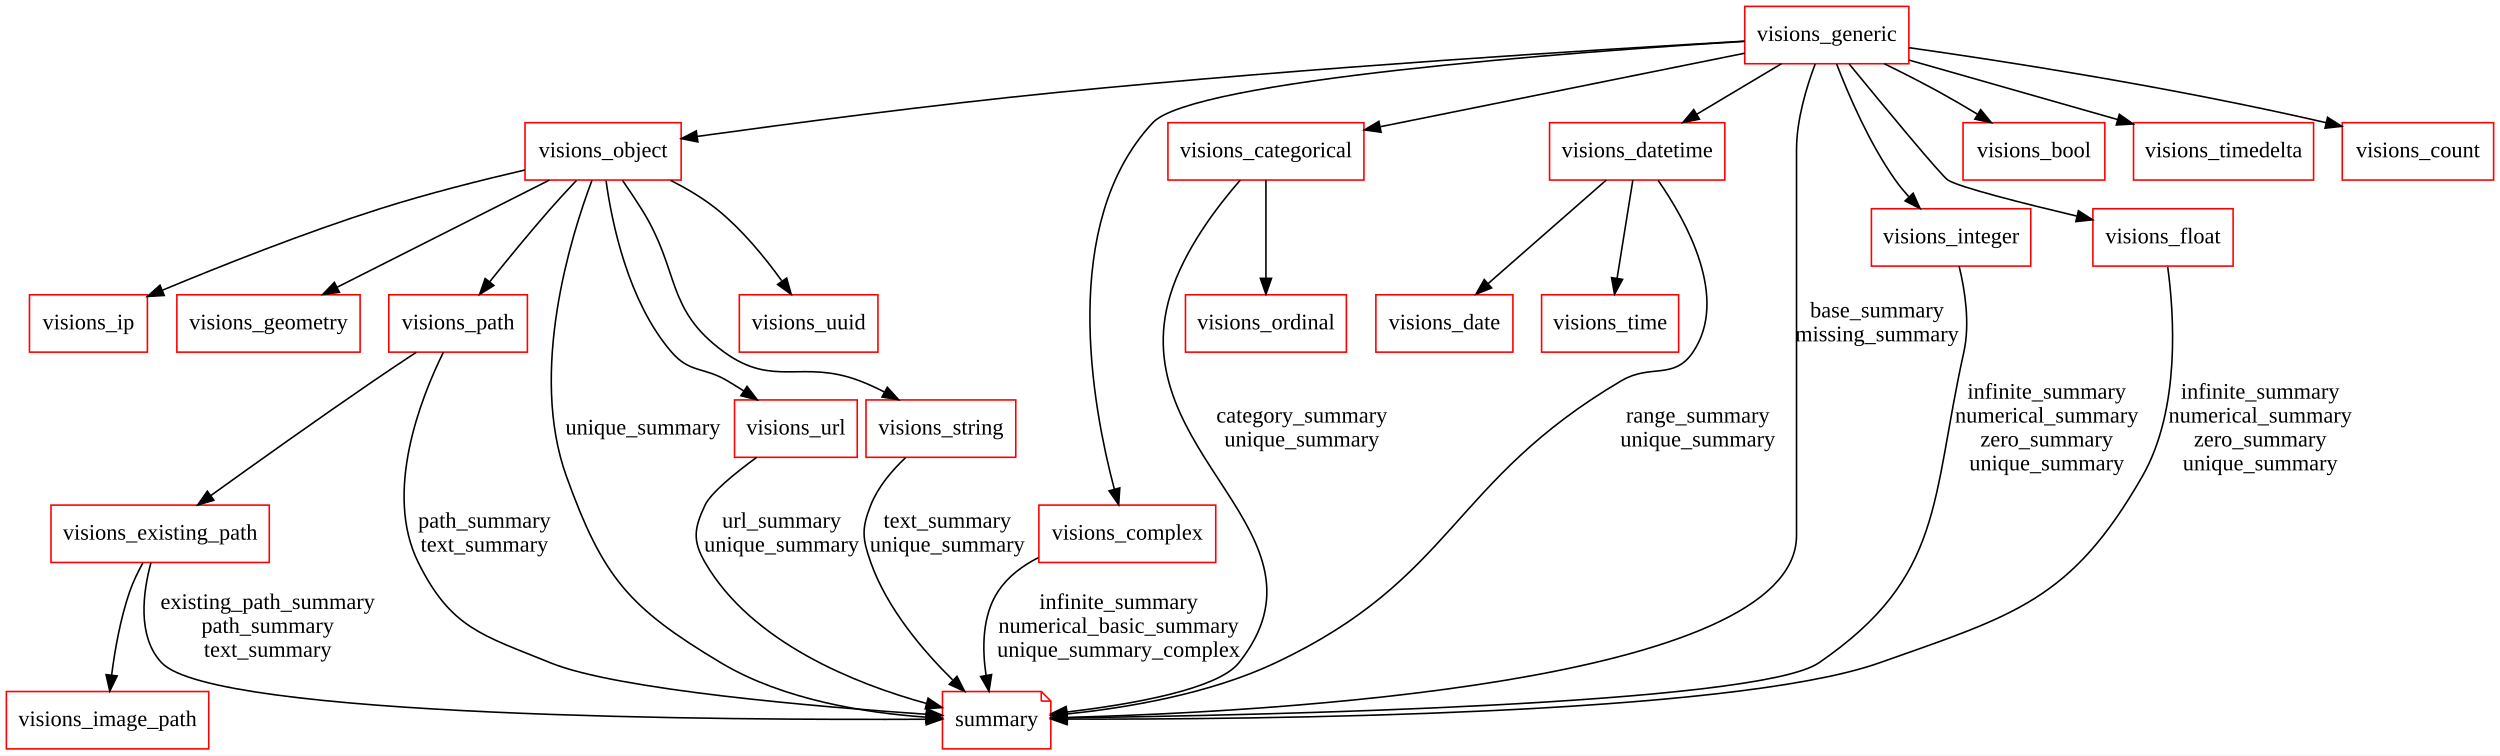
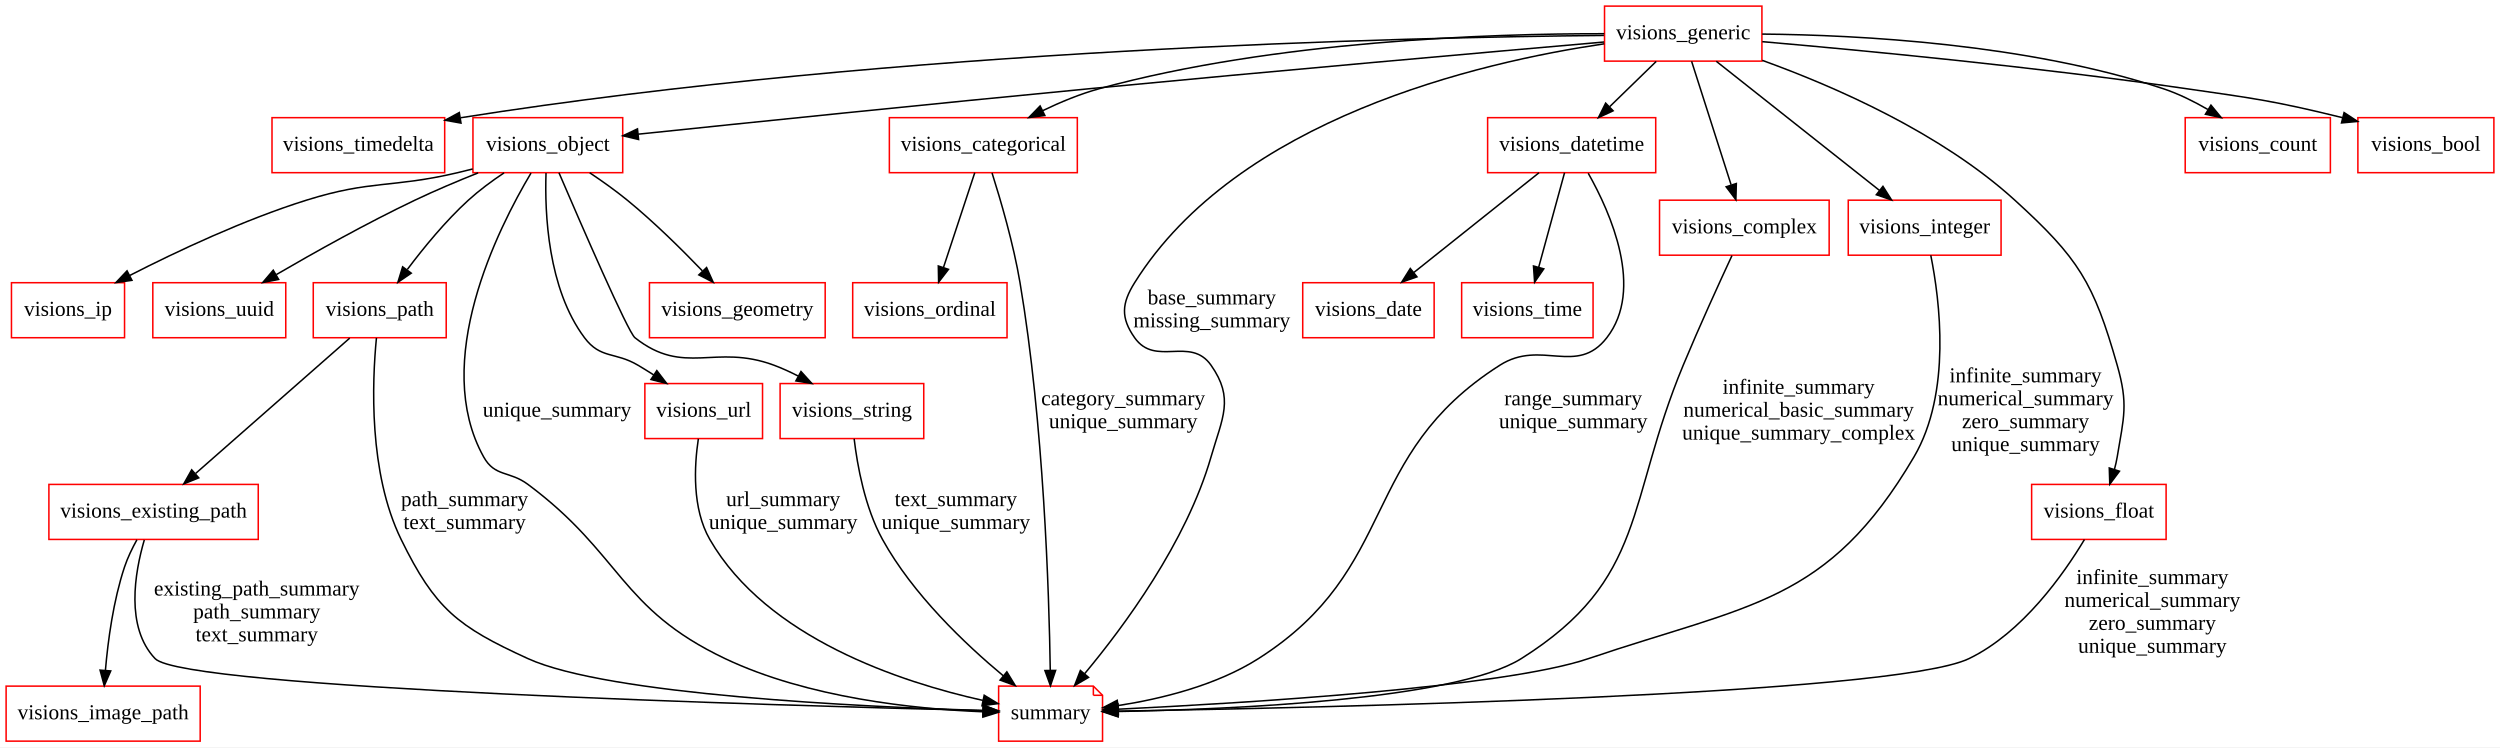
- <svg xmlns="http://www.w3.org/2000/svg" width="1569pt" height="474pt" viewBox="0.00 0.00 1569.00 474.00">
-   <g id="graph0" class="graph" transform="scale(1 1) rotate(0) translate(4 470)">
-     <polygon fill="white" stroke="none" points="-4,4 -4,-470 1565,-470 1565,4 -4,4" />
+ <svg xmlns="http://www.w3.org/2000/svg" width="1636pt" height="489pt" viewBox="0.00 0.00 1636.00 489.00">
+   <g id="graph0" class="graph" transform="scale(1 1) rotate(0) translate(4 485)">
+     <polygon fill="white" stroke="none" points="-4,4 -4,-485 1632,-485 1632,4 -4,4" />
    <g id="node1" class="node">
-       <polygon fill="none" stroke="red" points="1194,-466 1091,-466 1091,-430 1194,-430 1194,-466" />
-       <text text-anchor="middle" x="1142.5" y="-444.3" font-family="Times New Roman,serif" font-size="14.00">visions_generic</text>
+       <polygon fill="none" stroke="red" points="287,-408 174,-408 174,-372 287,-372 287,-408" />
+       <text text-anchor="middle" x="230.5" y="-386.3" font-family="Times New Roman,serif" font-size="14.00">visions_timedelta</text>
+     </g>
+     <g id="node2" class="node">
+       <polygon fill="none" stroke="red" points="536,-300 421,-300 421,-264 536,-264 536,-300" />
+       <text text-anchor="middle" x="478.5" y="-278.3" font-family="Times New Roman,serif" font-size="14.00">visions_geometry</text>
    </g>
    <g id="node3" class="node">
-       <polygon fill="none" stroke="red" points="1397.5,-339 1309.5,-339 1309.5,-303 1397.5,-303 1397.5,-339" />
-       <text text-anchor="middle" x="1353.5" y="-317.3" font-family="Times New Roman,serif" font-size="14.00">visions_float</text>
-     </g>
-     <g id="edge1" class="edge">
-       <path fill="none" stroke="black" d="M1156.55,-429.827C1177.41,-404.411 1214.54,-359.491 1218.5,-357 1225.63,-352.511 1264.95,-342.549 1299.33,-334.397" />
-       <polygon fill="black" stroke="black" points="1300.4,-337.742 1309.33,-332.043 1298.79,-330.928 1300.4,-337.742" />
-     </g>
-     <g id="node5" class="node">
-       <polygon fill="none" stroke="red" points="1317,-393 1228,-393 1228,-357 1317,-357 1317,-393" />
-       <text text-anchor="middle" x="1272.5" y="-371.3" font-family="Times New Roman,serif" font-size="14.00">visions_bool</text>
-     </g>
-     <g id="edge2" class="edge">
-       <path fill="none" stroke="black" d="M1178.58,-429.993C1189.87,-424.464 1202.3,-418.16 1213.5,-412 1221.21,-407.76 1229.34,-402.996 1237.02,-398.356" />
-       <polygon fill="black" stroke="black" points="1239.07,-401.205 1245.78,-393.005 1235.42,-395.232 1239.07,-401.205" />
-     </g>
-     <g id="node10" class="node">
-       <polygon fill="none" stroke="red" points="1448,-393 1335,-393 1335,-357 1448,-357 1448,-393" />
-       <text text-anchor="middle" x="1391.5" y="-371.3" font-family="Times New Roman,serif" font-size="14.00">visions_timedelta</text>
-     </g>
-     <g id="edge3" class="edge">
-       <path fill="none" stroke="black" d="M1194.09,-432.289C1232.07,-421.459 1284.03,-406.644 1325.11,-394.931" />
-       <polygon fill="black" stroke="black" points="1326.11,-398.286 1334.76,-392.178 1324.19,-391.554 1326.11,-398.286" />
-     </g>
-     <g id="node13" class="node">
-       <polygon fill="none" stroke="red" points="1270.5,-339 1170.5,-339 1170.5,-303 1270.5,-303 1270.5,-339" />
-       <text text-anchor="middle" x="1220.5" y="-317.3" font-family="Times New Roman,serif" font-size="14.00">visions_integer</text>
-     </g>
-     <g id="edge4" class="edge">
-       <path fill="none" stroke="black" d="M1148.68,-429.811C1155.91,-410.973 1169,-380.328 1185.5,-357 1188.01,-353.448 1190.9,-349.932 1193.91,-346.577" />
-       <polygon fill="black" stroke="black" points="1196.69,-348.744 1201.07,-339.099 1191.63,-343.905 1196.69,-348.744" />
-     </g>
-     <g id="node15" class="node">
-       <polygon fill="none" stroke="red" points="852,-393 729,-393 729,-357 852,-357 852,-393" />
-       <text text-anchor="middle" x="790.5" y="-371.3" font-family="Times New Roman,serif" font-size="14.00">visions_categorical</text>
-     </g>
-     <g id="edge5" class="edge">
-       <path fill="none" stroke="black" d="M1090.94,-436.6C1030.64,-424.437 930.429,-404.224 862.482,-390.519" />
-       <polygon fill="black" stroke="black" points="862.777,-387.008 852.283,-388.462 861.393,-393.87 862.777,-387.008" />
-     </g>
-     <g id="node18" class="node">
-       <polygon fill="none" stroke="red" points="1078.5,-393 968.5,-393 968.5,-357 1078.5,-357 1078.5,-393" />
-       <text text-anchor="middle" x="1023.5" y="-371.3" font-family="Times New Roman,serif" font-size="14.00">visions_datetime</text>
-     </g>
-     <g id="edge6" class="edge">
-       <path fill="none" stroke="black" d="M1114,-429.994C1098.07,-420.491 1078.03,-408.536 1060.86,-398.292" />
-       <polygon fill="black" stroke="black" points="1062.56,-395.232 1052.18,-393.114 1058.98,-401.243 1062.56,-395.232" />
-     </g>
-     <g id="node19" class="node">
-       <polygon fill="none" stroke="red" points="1561,-393 1466,-393 1466,-357 1561,-357 1561,-393" />
-       <text text-anchor="middle" x="1513.5" y="-371.3" font-family="Times New Roman,serif" font-size="14.00">visions_count</text>
-     </g>
-     <g id="edge7" class="edge">
-       <path fill="none" stroke="black" d="M1194,-440.073C1254.5,-431.506 1358,-415.518 1455.95,-392.976" />
-       <polygon fill="black" stroke="black" points="1456.77,-396.379 1465.72,-390.702 1455.18,-389.562 1456.77,-396.379" />
-     </g>
-     <g id="node20" class="node">
-       <polygon fill="none" stroke="red" points="423.5,-393 325.5,-393 325.5,-357 423.5,-357 423.5,-393" />
-       <text text-anchor="middle" x="374.5" y="-371.3" font-family="Times New Roman,serif" font-size="14.00">visions_object</text>
-     </g>
-     <g id="edge8" class="edge">
-       <path fill="none" stroke="black" d="M1090.96,-444.17C1002.55,-439.113 816.367,-427.58 659.5,-412 581.198,-404.223 491.158,-392.358 433.591,-384.398" />
-       <polygon fill="black" stroke="black" points="433.969,-380.917 423.582,-383.008 433.006,-387.85 433.969,-380.917" />
+       <polygon fill="none" stroke="red" points="165,-168 28,-168 28,-132 165,-132 165,-168" />
+       <text text-anchor="middle" x="96.5" y="-146.3" font-family="Times New Roman,serif" font-size="14.00">visions_existing_path</text>
    </g>
    <g id="node21" class="node">
-       <polygon fill="none" stroke="red" points="759,-153 648,-153 648,-117 759,-117 759,-153" />
-       <text text-anchor="middle" x="703.5" y="-131.3" font-family="Times New Roman,serif" font-size="14.00">visions_complex</text>
-     </g>
-     <g id="edge9" class="edge">
-       <path fill="none" stroke="black" d="M1090.65,-444.033C983.292,-437.374 744.528,-419.705 719.5,-393 660.298,-329.832 681.51,-215.164 695.352,-163.062" />
-       <polygon fill="black" stroke="black" points="698.781,-163.793 698.079,-153.221 692.035,-161.923 698.781,-163.793" />
-     </g>
-     <g id="node22" class="node">
-       <polygon fill="none" stroke="red" points="649.5,-36 587.5,-36 587.5,-0 655.5,-0 655.5,-30 649.5,-36" />
-       <polyline fill="none" stroke="red" points="649.5,-36 649.5,-30 " />
-       <polyline fill="none" stroke="red" points="655.5,-30 649.5,-30 " />
-       <text text-anchor="middle" x="621.5" y="-14.3" font-family="Times New Roman,serif" font-size="14.00">summary</text>
-     </g>
-     <g id="edge31" class="edge">
-       <path fill="none" stroke="black" d="M1135.21,-429.836C1129.85,-415.664 1123.5,-394.885 1123.5,-376 1123.5,-376 1123.5,-376 1123.5,-134 1123.5,-40.497 788.414,-23.017 665.778,-19.75" />
-       <polygon fill="black" stroke="black" points="665.693,-16.247 655.61,-19.499 665.52,-23.245 665.693,-16.247" />
-       <text text-anchor="middle" x="1174" y="-270.8" font-family="Times New Roman,serif" font-size="14.00">base_summary</text>
-       <text text-anchor="middle" x="1174" y="-255.8" font-family="Times New Roman,serif" font-size="14.00">missing_summary</text>
-     </g>
-     <g id="node2" class="node">
      <polygon fill="none" stroke="red" points="127,-36 -7.10543e-015,-36 -7.10543e-015,-0 127,-0 127,-36" />
      <text text-anchor="middle" x="63.5" y="-14.3" font-family="Times New Roman,serif" font-size="14.00">visions_image_path</text>
    </g>
+     <g id="edge1" class="edge">
+       <path fill="none" stroke="black" d="M85.575,-131.741C82.532,-126.252 79.512,-120.034 77.5,-114 70.148,-91.951 66.652,-65.743 64.992,-46.444" />
+       <polygon fill="black" stroke="black" points="68.465,-45.946 64.229,-36.235 61.484,-46.468 68.465,-45.946" />
+     </g>
+     <g id="node22" class="node">
+       <polygon fill="none" stroke="red" points="711.5,-36 649.5,-36 649.5,-0 717.5,-0 717.5,-30 711.5,-36" />
+       <polyline fill="none" stroke="red" points="711.5,-36 711.5,-30 " />
+       <polyline fill="none" stroke="red" points="717.5,-30 711.5,-30 " />
+       <text text-anchor="middle" x="683.5" y="-14.3" font-family="Times New Roman,serif" font-size="14.00">summary</text>
+     </g>
+     <g id="edge24" class="edge">
+       <path fill="none" stroke="black" d="M90.434,-131.664C84.211,-110.369 77.938,-74.547 97.5,-54 116.124,-34.438 505.807,-23.272 639.184,-20.012" />
+       <polygon fill="black" stroke="black" points="639.531,-23.505 649.444,-19.765 639.362,-16.507 639.531,-23.505" />
+       <text text-anchor="middle" x="164" y="-95.3" font-family="Times New Roman,serif" font-size="14.00">existing_path_summary</text>
+       <text text-anchor="middle" x="164" y="-80.3" font-family="Times New Roman,serif" font-size="14.00">path_summary</text>
+       <text text-anchor="middle" x="164" y="-65.3" font-family="Times New Roman,serif" font-size="14.00">text_summary</text>
+     </g>
+     <g id="node4" class="node">
+       <polygon fill="none" stroke="red" points="934.5,-300 848.5,-300 848.5,-264 934.5,-264 934.5,-300" />
+       <text text-anchor="middle" x="891.5" y="-278.3" font-family="Times New Roman,serif" font-size="14.00">visions_date</text>
+     </g>
+     <g id="node5" class="node">
+       <polygon fill="none" stroke="red" points="701,-408 578,-408 578,-372 701,-372 701,-408" />
+       <text text-anchor="middle" x="639.5" y="-386.3" font-family="Times New Roman,serif" font-size="14.00">visions_categorical</text>
+     </g>
+     <g id="node10" class="node">
+       <polygon fill="none" stroke="red" points="655,-300 554,-300 554,-264 655,-264 655,-300" />
+       <text text-anchor="middle" x="604.5" y="-278.3" font-family="Times New Roman,serif" font-size="14.00">visions_ordinal</text>
+     </g>
+     <g id="edge2" class="edge">
+       <path fill="none" stroke="black" d="M633.877,-371.969C628.348,-355.224 619.824,-329.41 613.379,-309.892" />
+       <polygon fill="black" stroke="black" points="616.685,-308.739 610.226,-300.341 610.038,-310.934 616.685,-308.739" />
+     </g>
+     <g id="edge21" class="edge">
+       <path fill="none" stroke="black" d="M645.19,-371.824C650.825,-354.058 659.211,-325.406 663.5,-300 679.048,-207.895 682.528,-96.82 683.294,-46.343" />
+       <polygon fill="black" stroke="black" points="686.795,-46.286 683.422,-36.242 679.795,-46.197 686.795,-46.286" />
+       <text text-anchor="middle" x="731" y="-219.8" font-family="Times New Roman,serif" font-size="14.00">category_summary</text>
+       <text text-anchor="middle" x="731" y="-204.8" font-family="Times New Roman,serif" font-size="14.00">unique_summary</text>
+     </g>
+     <g id="node6" class="node">
+       <polygon fill="none" stroke="red" points="1521,-408 1426,-408 1426,-372 1521,-372 1521,-408" />
+       <text text-anchor="middle" x="1473.5" y="-386.3" font-family="Times New Roman,serif" font-size="14.00">visions_count</text>
+     </g>
+     <g id="node7" class="node">
+       <polygon fill="none" stroke="red" points="1628,-408 1539,-408 1539,-372 1628,-372 1628,-408" />
+       <text text-anchor="middle" x="1583.5" y="-386.3" font-family="Times New Roman,serif" font-size="14.00">visions_bool</text>
+     </g>
+     <g id="node8" class="node">
+       <polygon fill="none" stroke="red" points="77.5,-300 3.5,-300 3.5,-264 77.5,-264 77.5,-300" />
+       <text text-anchor="middle" x="40.5" y="-278.3" font-family="Times New Roman,serif" font-size="14.00">visions_ip</text>
+     </g>
+     <g id="node9" class="node">
+       <polygon fill="none" stroke="red" points="600.5,-234 506.5,-234 506.5,-198 600.5,-198 600.5,-234" />
+       <text text-anchor="middle" x="553.5" y="-212.3" font-family="Times New Roman,serif" font-size="14.00">visions_string</text>
+     </g>
+     <g id="edge29" class="edge">
+       <path fill="none" stroke="black" d="M554.956,-197.825C557.033,-180.336 561.971,-152.894 573.5,-132 593.312,-96.094 627.599,-63.519 652.639,-42.671" />
+       <polygon fill="black" stroke="black" points="654.88,-45.359 660.414,-36.324 650.454,-39.937 654.88,-45.359" />
+       <text text-anchor="middle" x="621.5" y="-153.8" font-family="Times New Roman,serif" font-size="14.00">text_summary</text>
+       <text text-anchor="middle" x="621.5" y="-138.8" font-family="Times New Roman,serif" font-size="14.00">unique_summary</text>
+     </g>
+     <g id="node11" class="node">
+       <polygon fill="none" stroke="red" points="288,-300 201,-300 201,-264 288,-264 288,-300" />
+       <text text-anchor="middle" x="244.5" y="-278.3" font-family="Times New Roman,serif" font-size="14.00">visions_path</text>
+     </g>
+     <g id="edge3" class="edge">
+       <path fill="none" stroke="black" d="M224.847,-263.737C198.972,-241.009 153.342,-200.928 124.037,-175.188" />
+       <polygon fill="black" stroke="black" points="126.058,-172.304 116.235,-168.334 121.438,-177.563 126.058,-172.304" />
+     </g>
+     <g id="edge28" class="edge">
+       <path fill="none" stroke="black" d="M242.349,-263.873C239.518,-235.03 237.145,-175.642 258.5,-132 280.749,-86.53 295.448,-75.018 341.5,-54 393.464,-30.283 558.91,-22.466 639.092,-20.031" />
+       <polygon fill="black" stroke="black" points="639.464,-23.521 649.359,-19.734 639.262,-16.524 639.464,-23.521" />
+       <text text-anchor="middle" x="300" y="-153.8" font-family="Times New Roman,serif" font-size="14.00">path_summary</text>
+       <text text-anchor="middle" x="300" y="-138.8" font-family="Times New Roman,serif" font-size="14.00">text_summary</text>
+     </g>
+     <g id="node12" class="node">
+       <polygon fill="none" stroke="red" points="403.5,-408 305.5,-408 305.5,-372 403.5,-372 403.5,-408" />
+       <text text-anchor="middle" x="354.5" y="-386.3" font-family="Times New Roman,serif" font-size="14.00">visions_object</text>
+     </g>
+     <g id="edge4" class="edge">
+       <path fill="none" stroke="black" d="M381.905,-371.936C390.047,-366.503 398.834,-360.268 406.5,-354 423.93,-339.748 441.966,-321.957 455.627,-307.749" />
+       <polygon fill="black" stroke="black" points="458.383,-309.93 462.734,-300.27 453.309,-305.108 458.383,-309.93" />
+     </g>
+     <g id="edge5" class="edge">
+       <path fill="none" stroke="black" d="M305.342,-374.435C302.021,-373.575 298.717,-372.754 295.5,-372 251.958,-361.796 239.178,-367.365 196.5,-354 155.84,-341.267 111.86,-320.566 80.995,-304.793" />
+       <polygon fill="black" stroke="black" points="82.346,-301.552 71.855,-300.071 79.133,-307.771 82.346,-301.552" />
+     </g>
+     <g id="edge6" class="edge">
+       <path fill="none" stroke="black" d="M361.78,-371.961C376.097,-338.608 406.928,-267.615 411.5,-264 443.838,-238.426 463.859,-260.375 502.5,-246 507.75,-244.047 513.099,-241.594 518.261,-238.947" />
+       <polygon fill="black" stroke="black" points="520.176,-241.89 527.29,-234.038 516.832,-235.74 520.176,-241.89" />
+     </g>
+     <g id="edge7" class="edge">
+       <path fill="none" stroke="black" d="M325.853,-371.899C317.934,-366.603 309.577,-360.451 302.5,-354 287.596,-340.415 273.237,-322.885 262.535,-308.643" />
+       <polygon fill="black" stroke="black" points="265.117,-306.246 256.372,-300.265 259.478,-310.394 265.117,-306.246" />
+     </g>
+     <g id="node14" class="node">
+       <polygon fill="none" stroke="red" points="183,-300 96,-300 96,-264 183,-264 183,-300" />
+       <text text-anchor="middle" x="139.5" y="-278.3" font-family="Times New Roman,serif" font-size="14.00">visions_uuid</text>
+     </g>
+     <g id="edge8" class="edge">
+       <path fill="none" stroke="black" d="M308.885,-371.883C295.409,-366.496 280.729,-360.3 267.5,-354 236.237,-339.111 201.989,-319.956 176.792,-305.295" />
+       <polygon fill="black" stroke="black" points="178.339,-302.145 167.941,-300.113 174.803,-308.186 178.339,-302.145" />
+     </g>
+     <g id="node15" class="node">
+       <polygon fill="none" stroke="red" points="495,-234 418,-234 418,-198 495,-198 495,-234" />
+       <text text-anchor="middle" x="456.5" y="-212.3" font-family="Times New Roman,serif" font-size="14.00">visions_url</text>
+     </g>
+     <g id="edge9" class="edge">
+       <path fill="none" stroke="black" d="M353.314,-371.774C352.433,-345.79 354.394,-296.193 378.5,-264 388.985,-249.998 398.445,-254.906 413.5,-246 416.891,-243.994 420.378,-241.827 423.831,-239.612" />
+       <polygon fill="black" stroke="black" points="425.827,-242.488 432.264,-234.073 421.985,-236.637 425.827,-242.488" />
+     </g>
+     <g id="edge27" class="edge">
+       <path fill="none" stroke="black" d="M343.51,-371.774C321.706,-335.212 277.947,-248.115 312.5,-186 319.874,-172.743 329.329,-177.055 341.5,-168 402.888,-122.33 401.383,-86.819 470.5,-54 524.719,-28.256 594.466,-21.025 639.09,-19.219" />
+       <polygon fill="black" stroke="black" points="639.438,-22.709 649.317,-18.882 639.207,-15.713 639.438,-22.709" />
+       <text text-anchor="middle" x="360.5" y="-212.3" font-family="Times New Roman,serif" font-size="14.00">unique_summary</text>
+     </g>
+     <g id="node13" class="node">
+       <polygon fill="none" stroke="red" points="1149,-481 1046,-481 1046,-445 1149,-445 1149,-481" />
+       <text text-anchor="middle" x="1097.5" y="-459.3" font-family="Times New Roman,serif" font-size="14.00">visions_generic</text>
+     </g>
+     <g id="edge10" class="edge">
+       <path fill="none" stroke="black" d="M1045.59,-461.809C919.007,-460.637 584.488,-453.281 297.432,-407.953" />
+       <polygon fill="black" stroke="black" points="297.668,-404.447 287.241,-406.325 296.563,-411.359 297.668,-404.447" />
+     </g>
+     <g id="edge11" class="edge">
+       <path fill="none" stroke="black" d="M1045.82,-462.938C971.436,-463.023 830.489,-458.437 715.5,-427 702.943,-423.567 689.913,-418.158 678.264,-412.566" />
+       <polygon fill="black" stroke="black" points="679.764,-409.403 669.252,-408.077 676.642,-415.669 679.764,-409.403" />
+     </g>
+     <g id="edge12" class="edge">
+       <path fill="none" stroke="black" d="M1149.18,-462.699C1212.57,-462.106 1322.55,-456.332 1411.5,-427 1421.52,-423.696 1431.7,-418.635 1440.83,-413.341" />
+       <polygon fill="black" stroke="black" points="1442.85,-416.211 1449.58,-408.026 1439.22,-410.229 1442.85,-416.211" />
+     </g>
+     <g id="edge13" class="edge">
+       <path fill="none" stroke="black" d="M1149.22,-457.729C1214.16,-452.085 1328.87,-441.177 1426.5,-427 1469.69,-420.729 1482.72,-419.389 1529.09,-407.953" />
+       <polygon fill="black" stroke="black" points="1529.97,-411.34 1538.83,-405.526 1528.28,-404.548 1529.97,-411.34" />
+     </g>
+     <g id="edge14" class="edge">
+       <path fill="none" stroke="black" d="M1045.71,-457.512C971.297,-451.022 829.846,-438.53 709.5,-427 605.321,-417.019 484.039,-404.533 413.598,-397.196" />
+       <polygon fill="black" stroke="black" points="413.891,-393.707 403.582,-396.151 413.165,-400.67 413.891,-393.707" />
+     </g>
+     <g id="node16" class="node">
+       <polygon fill="none" stroke="red" points="1079.5,-408 969.5,-408 969.5,-372 1079.5,-372 1079.5,-408" />
+       <text text-anchor="middle" x="1024.5" y="-386.3" font-family="Times New Roman,serif" font-size="14.00">visions_datetime</text>
+     </g>
+     <g id="edge15" class="edge">
+       <path fill="none" stroke="black" d="M1079.83,-444.813C1070.68,-435.917 1059.36,-424.909 1049.35,-415.172" />
+       <polygon fill="black" stroke="black" points="1051.62,-412.492 1042.01,-408.029 1046.74,-417.51 1051.62,-412.492" />
+     </g>
+     <g id="node17" class="node">
+       <polygon fill="none" stroke="red" points="1193,-354 1082,-354 1082,-318 1193,-318 1193,-354" />
+       <text text-anchor="middle" x="1137.5" y="-332.3" font-family="Times New Roman,serif" font-size="14.00">visions_complex</text>
+     </g>
+     <g id="edge16" class="edge">
+       <path fill="none" stroke="black" d="M1102.98,-444.881C1109.64,-424.053 1120.98,-388.637 1128.83,-364.092" />
+       <polygon fill="black" stroke="black" points="1132.25,-364.904 1131.96,-354.313 1125.58,-362.771 1132.25,-364.904" />
+     </g>
+     <g id="node18" class="node">
+       <polygon fill="none" stroke="red" points="1305.5,-354 1205.5,-354 1205.5,-318 1305.5,-318 1305.5,-354" />
+       <text text-anchor="middle" x="1255.5" y="-332.3" font-family="Times New Roman,serif" font-size="14.00">visions_integer</text>
+     </g>
+     <g id="edge17" class="edge">
+       <path fill="none" stroke="black" d="M1119.14,-444.881C1146.84,-422.969 1194.94,-384.91 1225.98,-360.351" />
+       <polygon fill="black" stroke="black" points="1228.2,-363.061 1233.87,-354.112 1223.86,-357.572 1228.2,-363.061" />
+     </g>
+     <g id="node20" class="node">
+       <polygon fill="none" stroke="red" points="1413.5,-168 1325.5,-168 1325.5,-132 1413.5,-132 1413.5,-168" />
+       <text text-anchor="middle" x="1369.5" y="-146.3" font-family="Times New Roman,serif" font-size="14.00">visions_float</text>
+     </g>
+     <g id="edge18" class="edge">
+       <path fill="none" stroke="black" d="M1149.2,-445.505C1196.45,-428.441 1266.12,-398.059 1314.5,-354 1356.26,-315.967 1366.02,-300.323 1381.5,-246 1388.81,-220.354 1385.88,-212.304 1381.5,-186 1381.05,-183.301 1380.42,-180.532 1379.68,-177.789" />
+       <polygon fill="black" stroke="black" points="1382.98,-176.64 1376.64,-168.153 1376.31,-178.743 1382.98,-176.64" />
+     </g>
+     <g id="edge31" class="edge">
+       <path fill="none" stroke="black" d="M1045.79,-456.326C963.621,-444.188 805.679,-407.389 738.5,-300 730.014,-286.436 729.3,-277.09 738.5,-264 752.081,-244.677 774.919,-265.323 788.5,-246 803.834,-224.183 795.886,-211.623 788.5,-186 772.391,-130.115 731.448,-74.884 705.708,-44.033" />
+       <polygon fill="black" stroke="black" points="708.339,-41.724 699.2,-36.363 703.001,-46.252 708.339,-41.724" />
+       <text text-anchor="middle" x="789" y="-285.8" font-family="Times New Roman,serif" font-size="14.00">base_summary</text>
+       <text text-anchor="middle" x="789" y="-270.8" font-family="Times New Roman,serif" font-size="14.00">missing_summary</text>
+     </g>
+     <g id="edge30" class="edge">
+       <path fill="none" stroke="black" d="M452.999,-197.835C450.323,-180.105 448.823,-152.245 460.5,-132 497.781,-67.364 585.561,-38.58 639.2,-26.644" />
+       <polygon fill="black" stroke="black" points="640.066,-30.039 649.123,-24.542 638.615,-23.191 640.066,-30.039" />
+       <text text-anchor="middle" x="508.5" y="-153.8" font-family="Times New Roman,serif" font-size="14.00">url_summary</text>
+       <text text-anchor="middle" x="508.5" y="-138.8" font-family="Times New Roman,serif" font-size="14.00">unique_summary</text>
+     </g>
+     <g id="edge19" class="edge">
+       <path fill="none" stroke="black" d="M1003.13,-371.969C980.965,-354.303 946.131,-326.54 921.273,-306.729" />
+       <polygon fill="black" stroke="black" points="923.259,-303.836 913.258,-300.341 918.896,-309.31 923.259,-303.836" />
+     </g>
+     <g id="node19" class="node">
+       <polygon fill="none" stroke="red" points="1038.5,-300 952.5,-300 952.5,-264 1038.5,-264 1038.5,-300" />
+       <text text-anchor="middle" x="995.5" y="-278.3" font-family="Times New Roman,serif" font-size="14.00">visions_time</text>
+     </g>
+     <g id="edge20" class="edge">
+       <path fill="none" stroke="black" d="M1019.84,-371.969C1015.28,-355.301 1008.26,-329.646 1002.93,-310.161" />
+       <polygon fill="black" stroke="black" points="1006.26,-309.063 1000.24,-300.341 999.507,-310.91 1006.26,-309.063" />
+     </g>
+     <g id="edge23" class="edge">
+       <path fill="none" stroke="black" d="M1035.32,-371.66C1050.1,-345.527 1072.11,-295.737 1047.5,-264 1027.82,-238.614 1004.6,-263.253 977.5,-246 884.279,-186.647 912.715,-113.362 819.5,-54 791.844,-36.388 755.713,-27.621 727.643,-23.267" />
+       <polygon fill="black" stroke="black" points="728.09,-19.795 717.697,-21.854 727.106,-26.725 728.09,-19.795" />
+       <text text-anchor="middle" x="1025.5" y="-219.8" font-family="Times New Roman,serif" font-size="14.00">range_summary</text>
+       <text text-anchor="middle" x="1025.5" y="-204.8" font-family="Times New Roman,serif" font-size="14.00">unique_summary</text>
+     </g>
+     <g id="edge22" class="edge">
+       <path fill="none" stroke="black" d="M1129.39,-317.731C1121.1,-299.891 1107.98,-271.182 1097.5,-246 1060.06,-156.002 1074.02,-105.885 991.5,-54 948.586,-27.017 802.038,-20.793 727.623,-19.388" />
+       <polygon fill="black" stroke="black" points="727.677,-15.889 717.619,-19.22 727.559,-22.887 727.677,-15.889" />
+       <text text-anchor="middle" x="1173" y="-227.3" font-family="Times New Roman,serif" font-size="14.00">infinite_summary</text>
+       <text text-anchor="middle" x="1173" y="-212.3" font-family="Times New Roman,serif" font-size="14.00">numerical_basic_summary</text>
+       <text text-anchor="middle" x="1173" y="-197.3" font-family="Times New Roman,serif" font-size="14.00">unique_summary_complex</text>
+     </g>
+     <g id="edge26" class="edge">
+       <path fill="none" stroke="black" d="M1259.5,-317.93C1265.38,-288.653 1273.17,-227.97 1248.5,-186 1192.06,-89.991 1140.97,-89.767 1035.5,-54 979.701,-35.077 809.788,-24.858 728.178,-20.926" />
+       <polygon fill="black" stroke="black" points="727.892,-17.408 717.738,-20.434 727.563,-24.401 727.892,-17.408" />
+       <text text-anchor="middle" x="1321.5" y="-234.8" font-family="Times New Roman,serif" font-size="14.00">infinite_summary</text>
+       <text text-anchor="middle" x="1321.5" y="-219.8" font-family="Times New Roman,serif" font-size="14.00">numerical_summary</text>
+       <text text-anchor="middle" x="1321.5" y="-204.8" font-family="Times New Roman,serif" font-size="14.00">zero_summary</text>
+       <text text-anchor="middle" x="1321.5" y="-189.8" font-family="Times New Roman,serif" font-size="14.00">unique_summary</text>
+     </g>
    <g id="edge25" class="edge">
-       <path fill="none" stroke="black" d="M1356.44,-302.543C1360.45,-273.213 1364.65,-213.126 1340.5,-171 1295.79,-93.007 1260.25,-83.976 1175.5,-54 1081.89,-20.891 780.021,-18.406 665.824,-18.696" />
-       <polygon fill="black" stroke="black" points="665.678,-15.197 655.69,-18.731 665.701,-22.197 665.678,-15.197" />
-       <text text-anchor="middle" x="1414.5" y="-219.8" font-family="Times New Roman,serif" font-size="14.00">infinite_summary</text>
-       <text text-anchor="middle" x="1414.5" y="-204.8" font-family="Times New Roman,serif" font-size="14.00">numerical_summary</text>
-       <text text-anchor="middle" x="1414.5" y="-189.8" font-family="Times New Roman,serif" font-size="14.00">zero_summary</text>
-       <text text-anchor="middle" x="1414.5" y="-174.8" font-family="Times New Roman,serif" font-size="14.00">unique_summary</text>
-     </g>
-     <g id="node4" class="node">
-       <polygon fill="none" stroke="red" points="534,-219 457,-219 457,-183 534,-183 534,-219" />
-       <text text-anchor="middle" x="495.5" y="-197.3" font-family="Times New Roman,serif" font-size="14.00">visions_url</text>
-     </g>
-     <g id="edge30" class="edge">
-       <path fill="none" stroke="black" d="M470.877,-182.99C457.152,-172.913 442.11,-160.657 438.5,-153 431.676,-138.528 430.476,-130.842 438.5,-117 467.76,-66.523 533.196,-40.697 577.352,-28.53" />
-       <polygon fill="black" stroke="black" points="578.473,-31.854 587.257,-25.93 576.696,-25.084 578.473,-31.854" />
-       <text text-anchor="middle" x="486.5" y="-138.8" font-family="Times New Roman,serif" font-size="14.00">url_summary</text>
-       <text text-anchor="middle" x="486.5" y="-123.8" font-family="Times New Roman,serif" font-size="14.00">unique_summary</text>
-     </g>
-     <g id="node6" class="node">
-       <polygon fill="none" stroke="red" points="1049.5,-285 963.5,-285 963.5,-249 1049.5,-249 1049.5,-285" />
-       <text text-anchor="middle" x="1006.5" y="-263.3" font-family="Times New Roman,serif" font-size="14.00">visions_time</text>
-     </g>
-     <g id="node7" class="node">
-       <polygon fill="none" stroke="red" points="841,-285 740,-285 740,-249 841,-249 841,-285" />
-       <text text-anchor="middle" x="790.5" y="-263.3" font-family="Times New Roman,serif" font-size="14.00">visions_ordinal</text>
-     </g>
-     <g id="node8" class="node">
-       <polygon fill="none" stroke="red" points="327,-285 240,-285 240,-249 327,-249 327,-285" />
-       <text text-anchor="middle" x="283.5" y="-263.3" font-family="Times New Roman,serif" font-size="14.00">visions_path</text>
-     </g>
-     <g id="node16" class="node">
-       <polygon fill="none" stroke="red" points="165,-153 28,-153 28,-117 165,-117 165,-153" />
-       <text text-anchor="middle" x="96.5" y="-131.3" font-family="Times New Roman,serif" font-size="14.00">visions_existing_path</text>
-     </g>
-     <g id="edge10" class="edge">
-       <path fill="none" stroke="black" d="M257.236,-248.903C248.672,-243.262 239.145,-236.916 230.5,-231 195.249,-206.875 155.374,-178.458 128.354,-159.03" />
-       <polygon fill="black" stroke="black" points="130.216,-156.058 120.056,-153.056 126.126,-161.739 130.216,-156.058" />
-     </g>
-     <g id="edge28" class="edge">
-       <path fill="none" stroke="black" d="M274.277,-248.937C260.083,-220.187 236.691,-160.934 258.5,-117 279.092,-75.518 298.61,-71.47 341.5,-54 383.166,-37.028 509.18,-26.393 577.057,-21.738" />
-       <polygon fill="black" stroke="black" points="577.687,-25.204 587.43,-21.043 577.218,-18.22 577.687,-25.204" />
-       <text text-anchor="middle" x="300" y="-138.8" font-family="Times New Roman,serif" font-size="14.00">path_summary</text>
-       <text text-anchor="middle" x="300" y="-123.8" font-family="Times New Roman,serif" font-size="14.00">text_summary</text>
-     </g>
-     <g id="node9" class="node">
-       <polygon fill="none" stroke="red" points="547,-285 460,-285 460,-249 547,-249 547,-285" />
-       <text text-anchor="middle" x="503.5" y="-263.3" font-family="Times New Roman,serif" font-size="14.00">visions_uuid</text>
-     </g>
-     <g id="node11" class="node">
-       <polygon fill="none" stroke="red" points="945.5,-285 859.5,-285 859.5,-249 945.5,-249 945.5,-285" />
-       <text text-anchor="middle" x="902.5" y="-263.3" font-family="Times New Roman,serif" font-size="14.00">visions_date</text>
-     </g>
-     <g id="node12" class="node">
-       <polygon fill="none" stroke="red" points="88.5,-285 14.5,-285 14.5,-249 88.5,-249 88.5,-285" />
-       <text text-anchor="middle" x="51.5" y="-263.3" font-family="Times New Roman,serif" font-size="14.00">visions_ip</text>
-     </g>
-     <g id="edge26" class="edge">
-       <path fill="none" stroke="black" d="M1225.55,-302.905C1229.09,-288.419 1232.53,-267.165 1228.5,-249 1207.79,-155.631 1216.38,-108.077 1137.5,-54 1099.08,-27.665 783.975,-21.027 665.928,-19.457" />
-       <polygon fill="black" stroke="black" points="665.835,-15.956 655.791,-19.328 665.746,-22.955 665.835,-15.956" />
-       <text text-anchor="middle" x="1280.5" y="-219.8" font-family="Times New Roman,serif" font-size="14.00">infinite_summary</text>
-       <text text-anchor="middle" x="1280.5" y="-204.8" font-family="Times New Roman,serif" font-size="14.00">numerical_summary</text>
-       <text text-anchor="middle" x="1280.5" y="-189.8" font-family="Times New Roman,serif" font-size="14.00">zero_summary</text>
-       <text text-anchor="middle" x="1280.5" y="-174.8" font-family="Times New Roman,serif" font-size="14.00">unique_summary</text>
-     </g>
-     <g id="node14" class="node">
-       <polygon fill="none" stroke="red" points="222,-285 107,-285 107,-249 222,-249 222,-285" />
-       <text text-anchor="middle" x="164.5" y="-263.3" font-family="Times New Roman,serif" font-size="14.00">visions_geometry</text>
-     </g>
-     <g id="edge11" class="edge">
-       <path fill="none" stroke="black" d="M790.5,-356.969C790.5,-340.378 790.5,-314.883 790.5,-295.431" />
-       <polygon fill="black" stroke="black" points="794,-295.341 790.5,-285.341 787,-295.341 794,-295.341" />
-     </g>
-     <g id="edge21" class="edge">
-       <path fill="none" stroke="black" d="M774.357,-356.917C759.68,-340.114 739.05,-312.979 730.5,-285 699.98,-185.129 838.533,-135.709 773.5,-54 760.198,-37.286 705.562,-27.88 665.591,-23.123" />
-       <polygon fill="black" stroke="black" points="665.853,-19.63 655.523,-21.984 665.066,-26.586 665.853,-19.63" />
-       <text text-anchor="middle" x="813" y="-204.8" font-family="Times New Roman,serif" font-size="14.00">category_summary</text>
-       <text text-anchor="middle" x="813" y="-189.8" font-family="Times New Roman,serif" font-size="14.00">unique_summary</text>
-     </g>
-     <g id="edge12" class="edge">
-       <path fill="none" stroke="black" d="M85.675,-116.707C82.635,-111.216 79.593,-105.007 77.5,-99 71.582,-82.015 68.085,-62.094 66.067,-46.379" />
-       <polygon fill="black" stroke="black" points="69.522,-45.791 64.894,-36.26 62.569,-46.597 69.522,-45.791" />
-     </g>
-     <g id="edge24" class="edge">
-       <path fill="none" stroke="black" d="M90.725,-116.838C85.83,-98.719 81.835,-70.538 97.5,-54 130.138,-19.544 456.324,-17.983 576.957,-18.602" />
-       <polygon fill="black" stroke="black" points="577.284,-22.104 587.304,-18.663 577.325,-15.104 577.284,-22.104" />
-       <text text-anchor="middle" x="164" y="-87.8" font-family="Times New Roman,serif" font-size="14.00">existing_path_summary</text>
-       <text text-anchor="middle" x="164" y="-72.8" font-family="Times New Roman,serif" font-size="14.00">path_summary</text>
-       <text text-anchor="middle" x="164" y="-57.8" font-family="Times New Roman,serif" font-size="14.00">text_summary</text>
-     </g>
-     <g id="node17" class="node">
-       <polygon fill="none" stroke="red" points="633.5,-219 539.5,-219 539.5,-183 633.5,-183 633.5,-219" />
-       <text text-anchor="middle" x="586.5" y="-197.3" font-family="Times New Roman,serif" font-size="14.00">visions_string</text>
-     </g>
-     <g id="edge29" class="edge">
-       <path fill="none" stroke="black" d="M564.298,-182.734C555.776,-174.721 547.017,-164.435 542.5,-153 536.621,-138.119 537.176,-132.088 542.5,-117 552.681,-88.148 575.353,-61.544 593.81,-43.358" />
-       <polygon fill="black" stroke="black" points="596.598,-45.535 601.413,-36.097 591.763,-40.472 596.598,-45.535" />
-       <text text-anchor="middle" x="590.5" y="-138.8" font-family="Times New Roman,serif" font-size="14.00">text_summary</text>
-       <text text-anchor="middle" x="590.5" y="-123.8" font-family="Times New Roman,serif" font-size="14.00">unique_summary</text>
-     </g>
-     <g id="edge13" class="edge">
-       <path fill="none" stroke="black" d="M1020.77,-356.969C1018.11,-340.378 1014.02,-314.883 1010.9,-295.431" />
-       <polygon fill="black" stroke="black" points="1014.32,-294.66 1009.28,-285.341 1007.41,-295.769 1014.32,-294.66" />
-     </g>
-     <g id="edge14" class="edge">
-       <path fill="none" stroke="black" d="M1004.06,-356.969C983.98,-339.379 952.477,-311.782 929.882,-291.987" />
-       <polygon fill="black" stroke="black" points="932.123,-289.297 922.294,-285.341 927.51,-294.563 932.123,-289.297" />
-     </g>
-     <g id="edge23" class="edge">
-       <path fill="none" stroke="black" d="M1036.64,-356.797C1054.4,-331.278 1081.37,-282.777 1058.5,-249 1046.42,-231.163 1032.06,-241.933 1013.5,-231 906.265,-167.828 909.061,-107.103 796.5,-54 754.801,-34.328 702.448,-25.699 665.917,-21.923" />
-       <polygon fill="black" stroke="black" points="665.874,-18.403 655.587,-20.941 665.211,-25.372 665.874,-18.403" />
-       <text text-anchor="middle" x="1061.5" y="-204.8" font-family="Times New Roman,serif" font-size="14.00">range_summary</text>
-       <text text-anchor="middle" x="1061.5" y="-189.8" font-family="Times New Roman,serif" font-size="14.00">unique_summary</text>
-     </g>
-     <g id="edge15" class="edge">
-       <path fill="none" stroke="black" d="M376.349,-356.62C379.961,-330.435 390.162,-280.578 417.5,-249 428.949,-235.775 437.445,-239.906 452.5,-231 455.891,-228.994 459.378,-226.827 462.831,-224.612" />
-       <polygon fill="black" stroke="black" points="464.827,-227.488 471.264,-219.073 460.985,-221.637 464.827,-227.488" />
-     </g>
-     <g id="edge16" class="edge">
-       <path fill="none" stroke="black" d="M357.802,-356.779C352.504,-351.185 346.679,-344.899 341.5,-339 328.456,-324.142 314.415,-306.986 303.415,-293.261" />
-       <polygon fill="black" stroke="black" points="305.966,-290.847 296.996,-285.21 300.493,-295.211 305.966,-290.847" />
-     </g>
-     <g id="edge17" class="edge">
-       <path fill="none" stroke="black" d="M416.832,-356.822C426.735,-351.828 436.896,-345.844 445.5,-339 461.489,-326.282 476.026,-308.468 486.547,-293.866" />
-       <polygon fill="black" stroke="black" points="489.699,-295.465 492.556,-285.263 483.96,-291.457 489.699,-295.465" />
-     </g>
-     <g id="edge18" class="edge">
-       <path fill="none" stroke="black" d="M325.487,-363.332C298.426,-357.047 264.348,-348.48 234.5,-339 187.243,-323.99 134.59,-303.108 97.94,-287.876" />
-       <polygon fill="black" stroke="black" points="99.089,-284.563 88.513,-283.936 96.39,-291.022 99.089,-284.563" />
-     </g>
-     <g id="edge19" class="edge">
-       <path fill="none" stroke="black" d="M340.76,-356.969C304.587,-338.711 247.051,-309.669 207.619,-289.765" />
-       <polygon fill="black" stroke="black" points="209.009,-286.546 198.505,-285.164 205.855,-292.795 209.009,-286.546" />
-     </g>
-     <g id="edge20" class="edge">
-       <path fill="none" stroke="black" d="M386.732,-356.73C390.59,-351.134 394.807,-344.859 398.5,-339 423.137,-299.921 413.112,-276.134 450.5,-249 481.753,-226.319 499.399,-244.706 535.5,-231 540.678,-229.034 545.957,-226.595 551.061,-223.973" />
-       <polygon fill="black" stroke="black" points="552.883,-226.966 559.998,-219.116 549.541,-220.815 552.883,-226.966" />
-     </g>
-     <g id="edge27" class="edge">
-       <path fill="none" stroke="black" d="M367.519,-356.824C354.061,-321.079 327.857,-236.563 351.5,-171 374.414,-107.459 390.533,-88.676 448.5,-54 487.753,-30.519 540.046,-22.521 576.828,-19.934" />
-       <polygon fill="black" stroke="black" points="577.465,-23.402 587.24,-19.316 577.05,-16.414 577.465,-23.402" />
-       <text text-anchor="middle" x="399.5" y="-197.3" font-family="Times New Roman,serif" font-size="14.00">unique_summary</text>
-     </g>
-     <g id="edge22" class="edge">
-       <path fill="none" stroke="black" d="M647.596,-119.974C637.698,-114.964 628.616,-108.179 622.5,-99 612.329,-83.734 612.386,-62.927 614.825,-46.359" />
-       <polygon fill="black" stroke="black" points="618.33,-46.652 616.688,-36.185 611.444,-45.391 618.33,-46.652" />
-       <text text-anchor="middle" x="698" y="-87.8" font-family="Times New Roman,serif" font-size="14.00">infinite_summary</text>
-       <text text-anchor="middle" x="698" y="-72.8" font-family="Times New Roman,serif" font-size="14.00">numerical_basic_summary</text>
-       <text text-anchor="middle" x="698" y="-57.8" font-family="Times New Roman,serif" font-size="14.00">unique_summary_complex</text>
+       <path fill="none" stroke="black" d="M1360.06,-131.925C1346.6,-109.481 1319.58,-70.926 1284.5,-54 1234.78,-30.011 857.769,-21.779 727.564,-19.635" />
+       <polygon fill="black" stroke="black" points="727.595,-16.135 717.54,-19.474 727.482,-23.134 727.595,-16.135" />
+       <text text-anchor="middle" x="1404.5" y="-102.8" font-family="Times New Roman,serif" font-size="14.00">infinite_summary</text>
+       <text text-anchor="middle" x="1404.5" y="-87.8" font-family="Times New Roman,serif" font-size="14.00">numerical_summary</text>
+       <text text-anchor="middle" x="1404.5" y="-72.8" font-family="Times New Roman,serif" font-size="14.00">zero_summary</text>
+       <text text-anchor="middle" x="1404.5" y="-57.8" font-family="Times New Roman,serif" font-size="14.00">unique_summary</text>
    </g>
  </g>
</svg>
